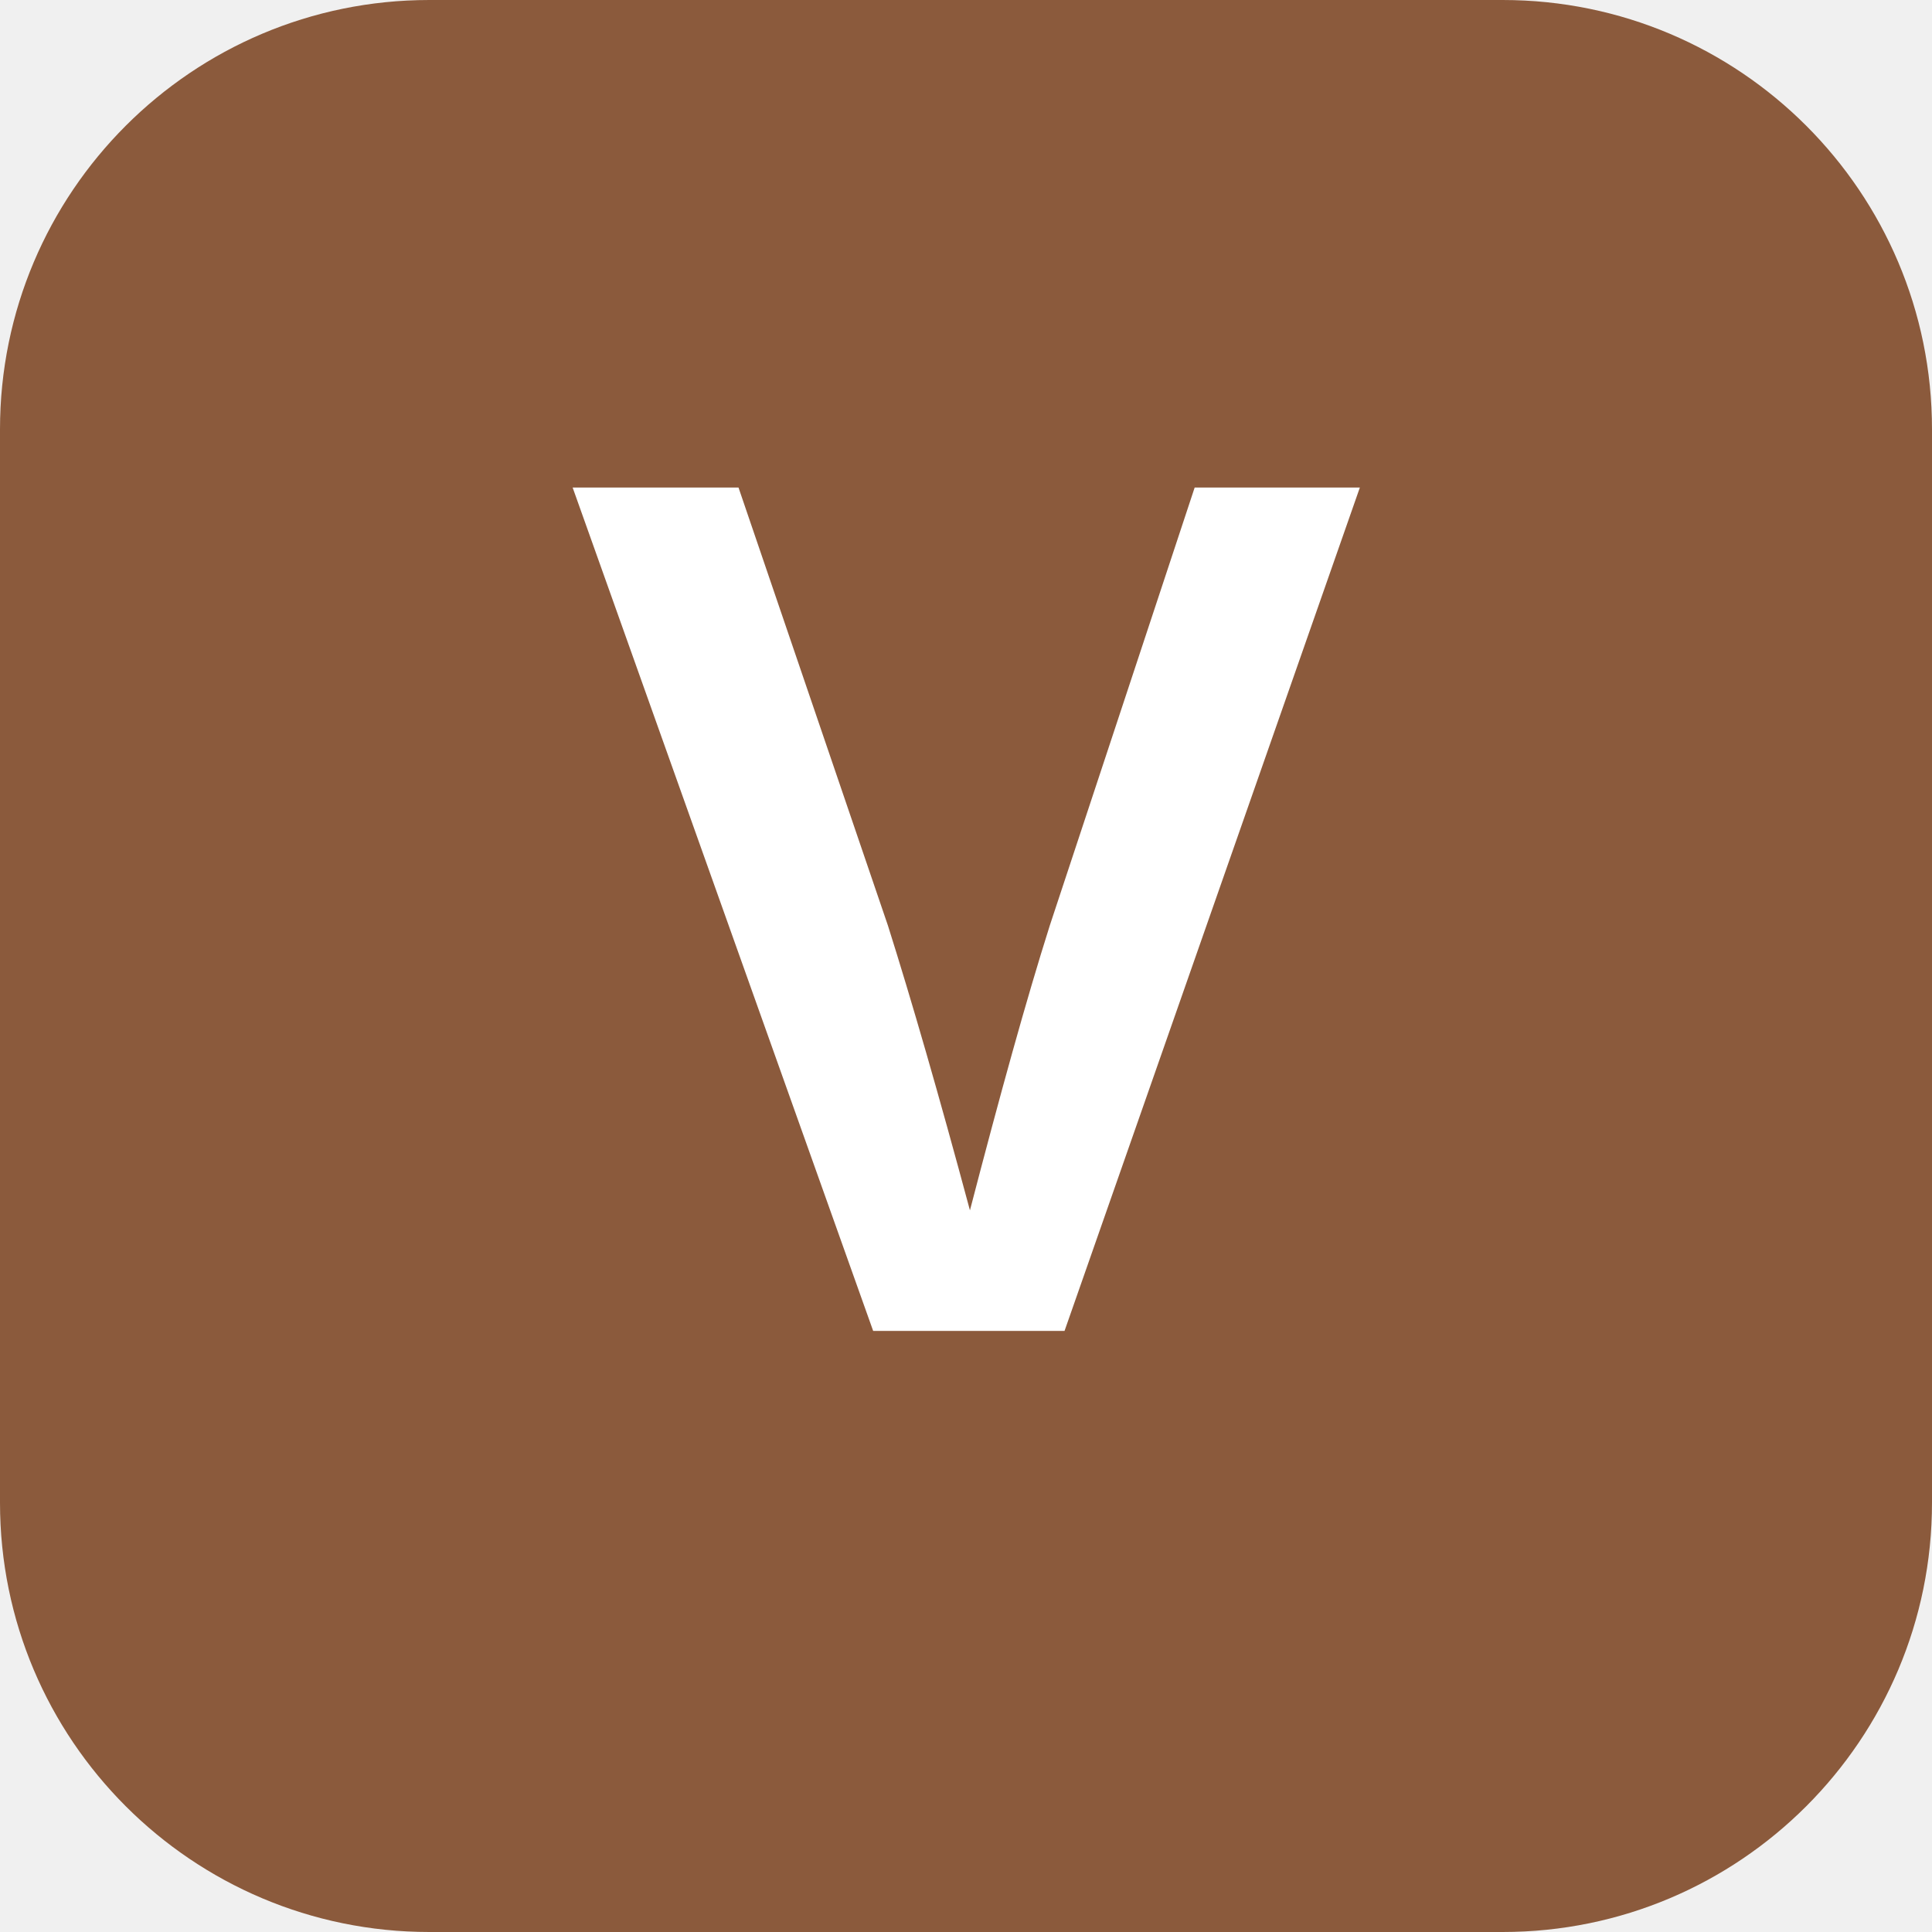
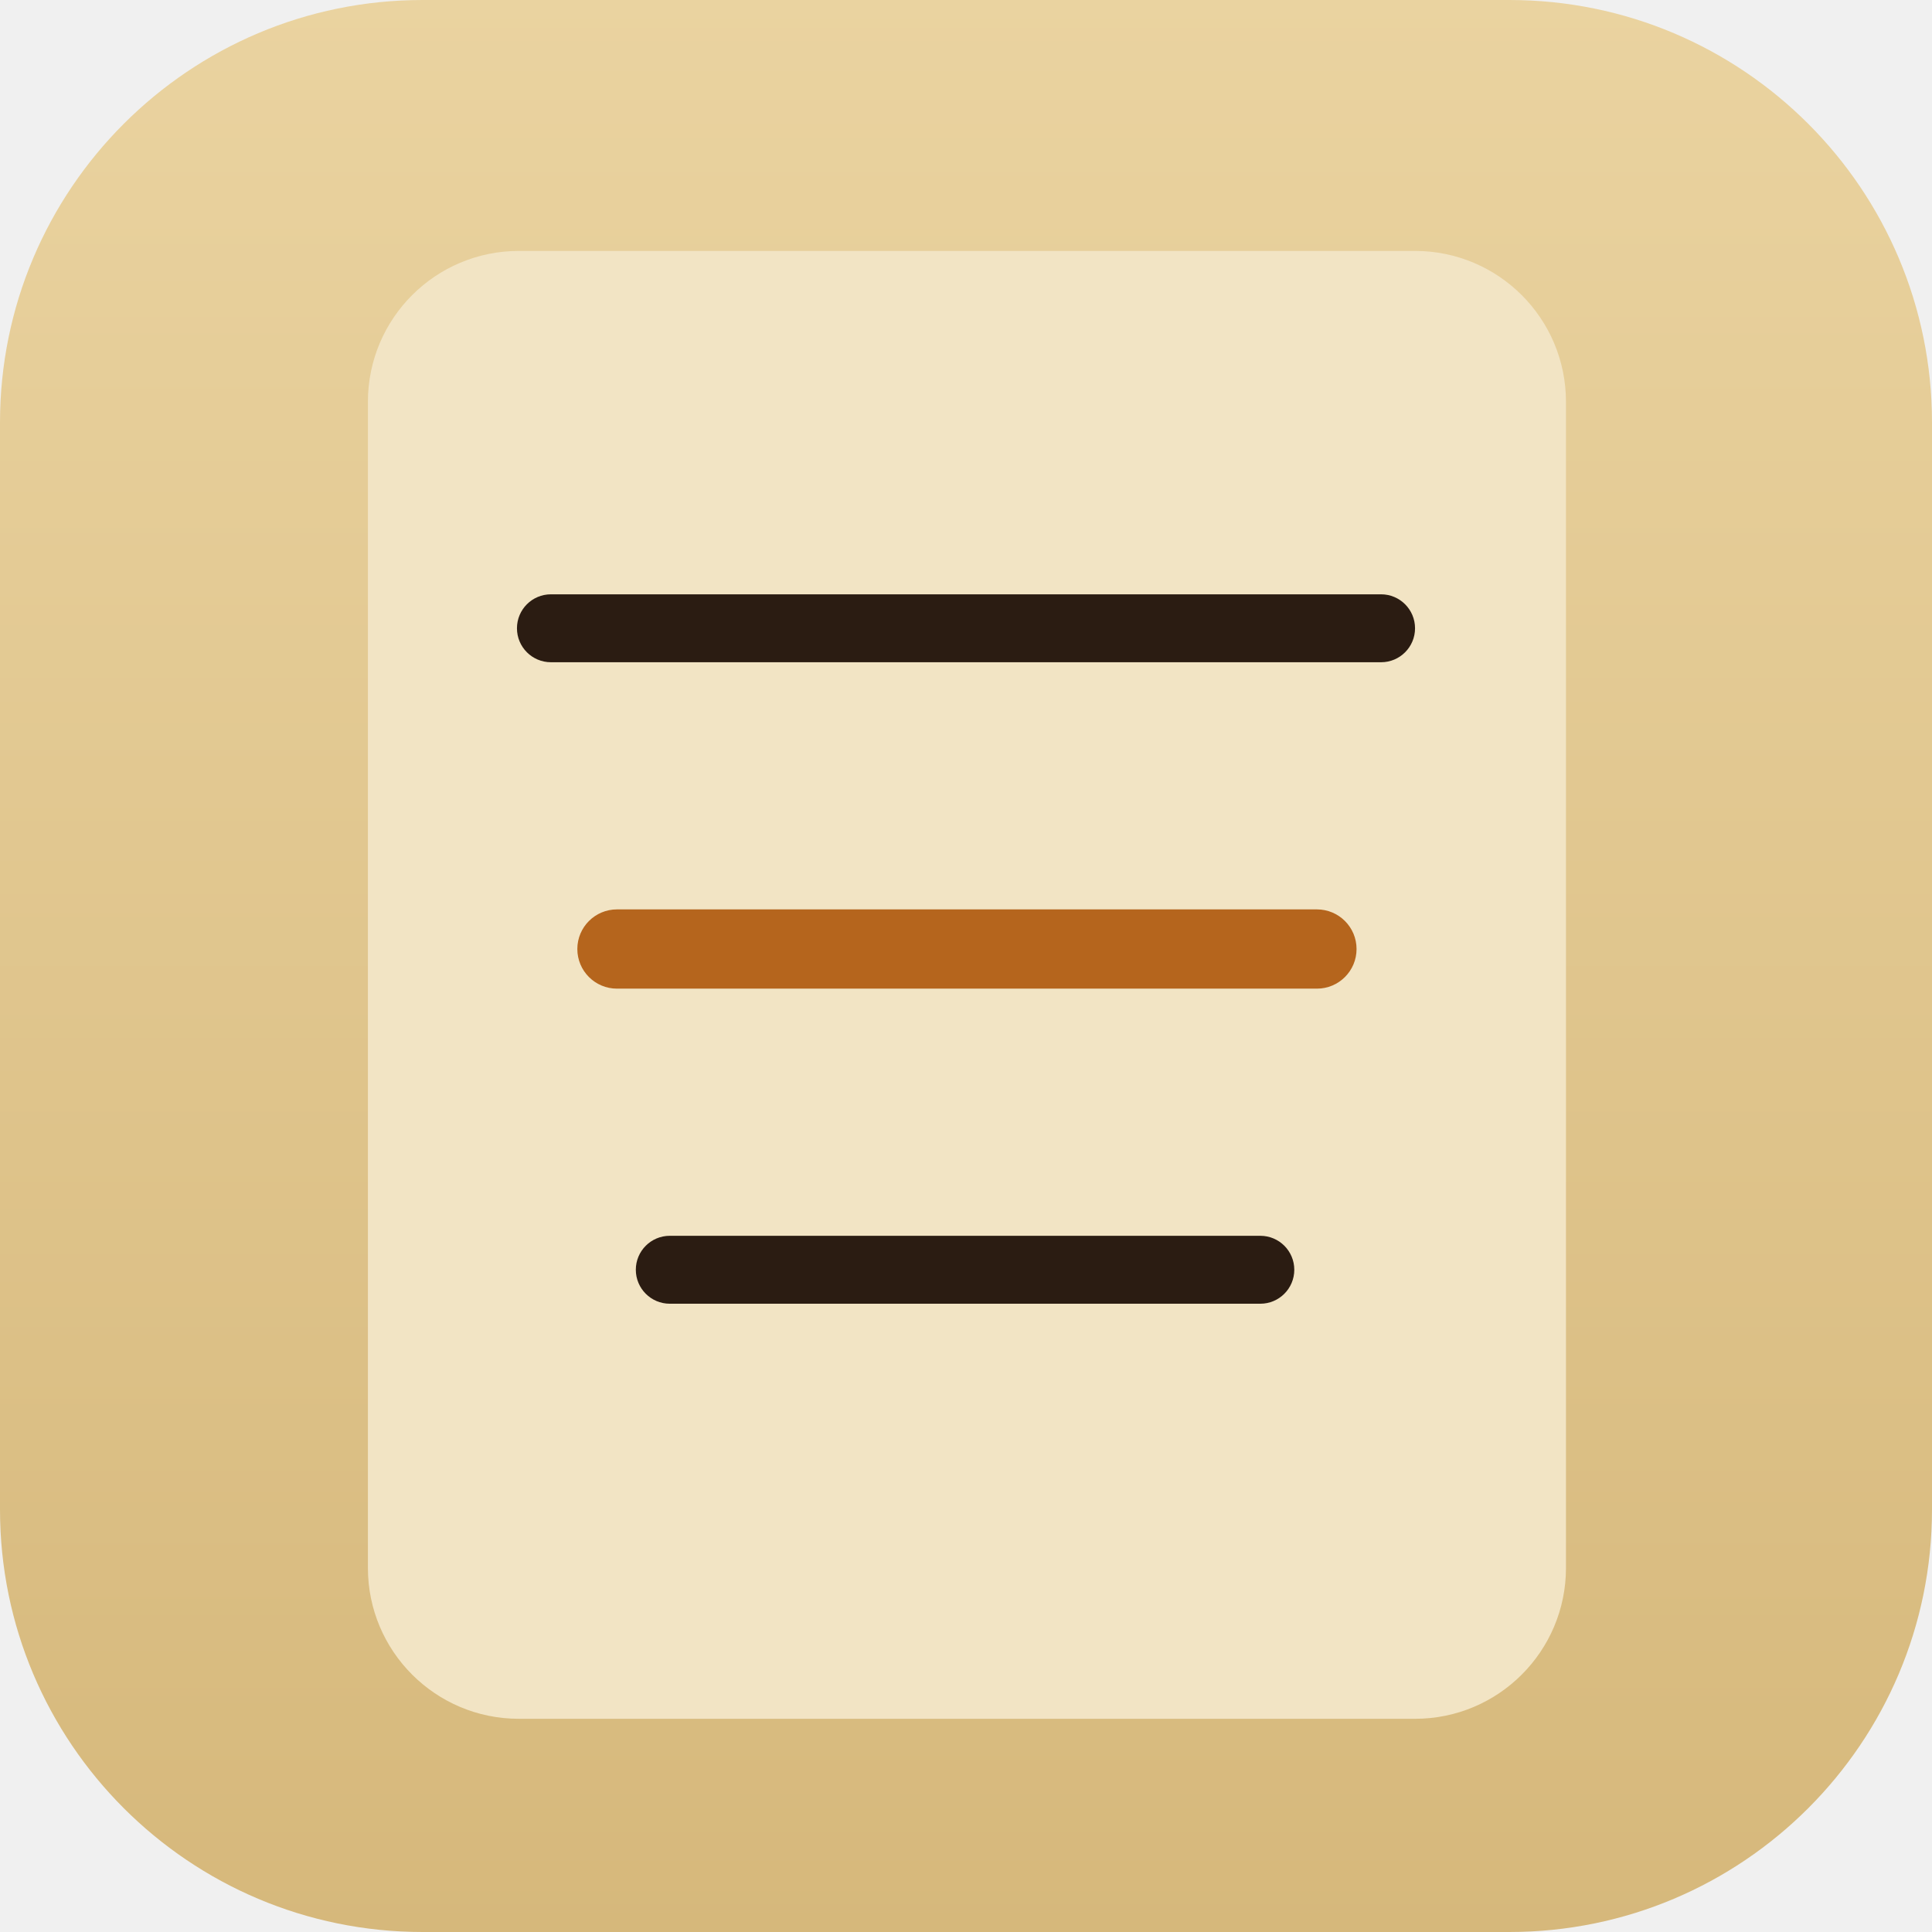
- <svg xmlns="http://www.w3.org/2000/svg" viewBox="0 0 180 180" role="img" aria-label="Vellichor">
-   <rect width="180" height="180" rx="40" ry="40" fill="#8B5A3C" />
-   <text x="90" y="124" text-anchor="middle" font-family="-apple-system, BlinkMacSystemFont, 'SF Pro Display', system-ui, sans-serif" font-size="108" font-weight="600" fill="#FFFFFF" letter-spacing="-4">V</text>
+ <svg xmlns="http://www.w3.org/2000/svg" viewBox="0 0 1024 1024" role="img" aria-label="Vellichor">
+   <defs>
+     <linearGradient id="parch" x1="0.5" y1="0" x2="0.5" y2="1">
+       <stop offset="0%" stop-color="#EAD3A0" />
+       <stop offset="100%" stop-color="#D6B87B" />
+     </linearGradient>
+   </defs>
+   <rect width="1024" height="1024" rx="224" ry="224" fill="url(#parch)" />
+   <rect x="195" y="133" width="635" height="778" rx="80" ry="80" fill="#F2E4C4" />
+   <rect x="274" y="315" width="476" height="36" rx="18" ry="18" fill="#2B1C12" />
+   <rect x="306" y="482" width="413" height="42" rx="21" ry="21" fill="#B5651D" />
+   <rect x="337" y="655" width="349" height="36" rx="18" ry="18" fill="#2B1C12" />
</svg>
